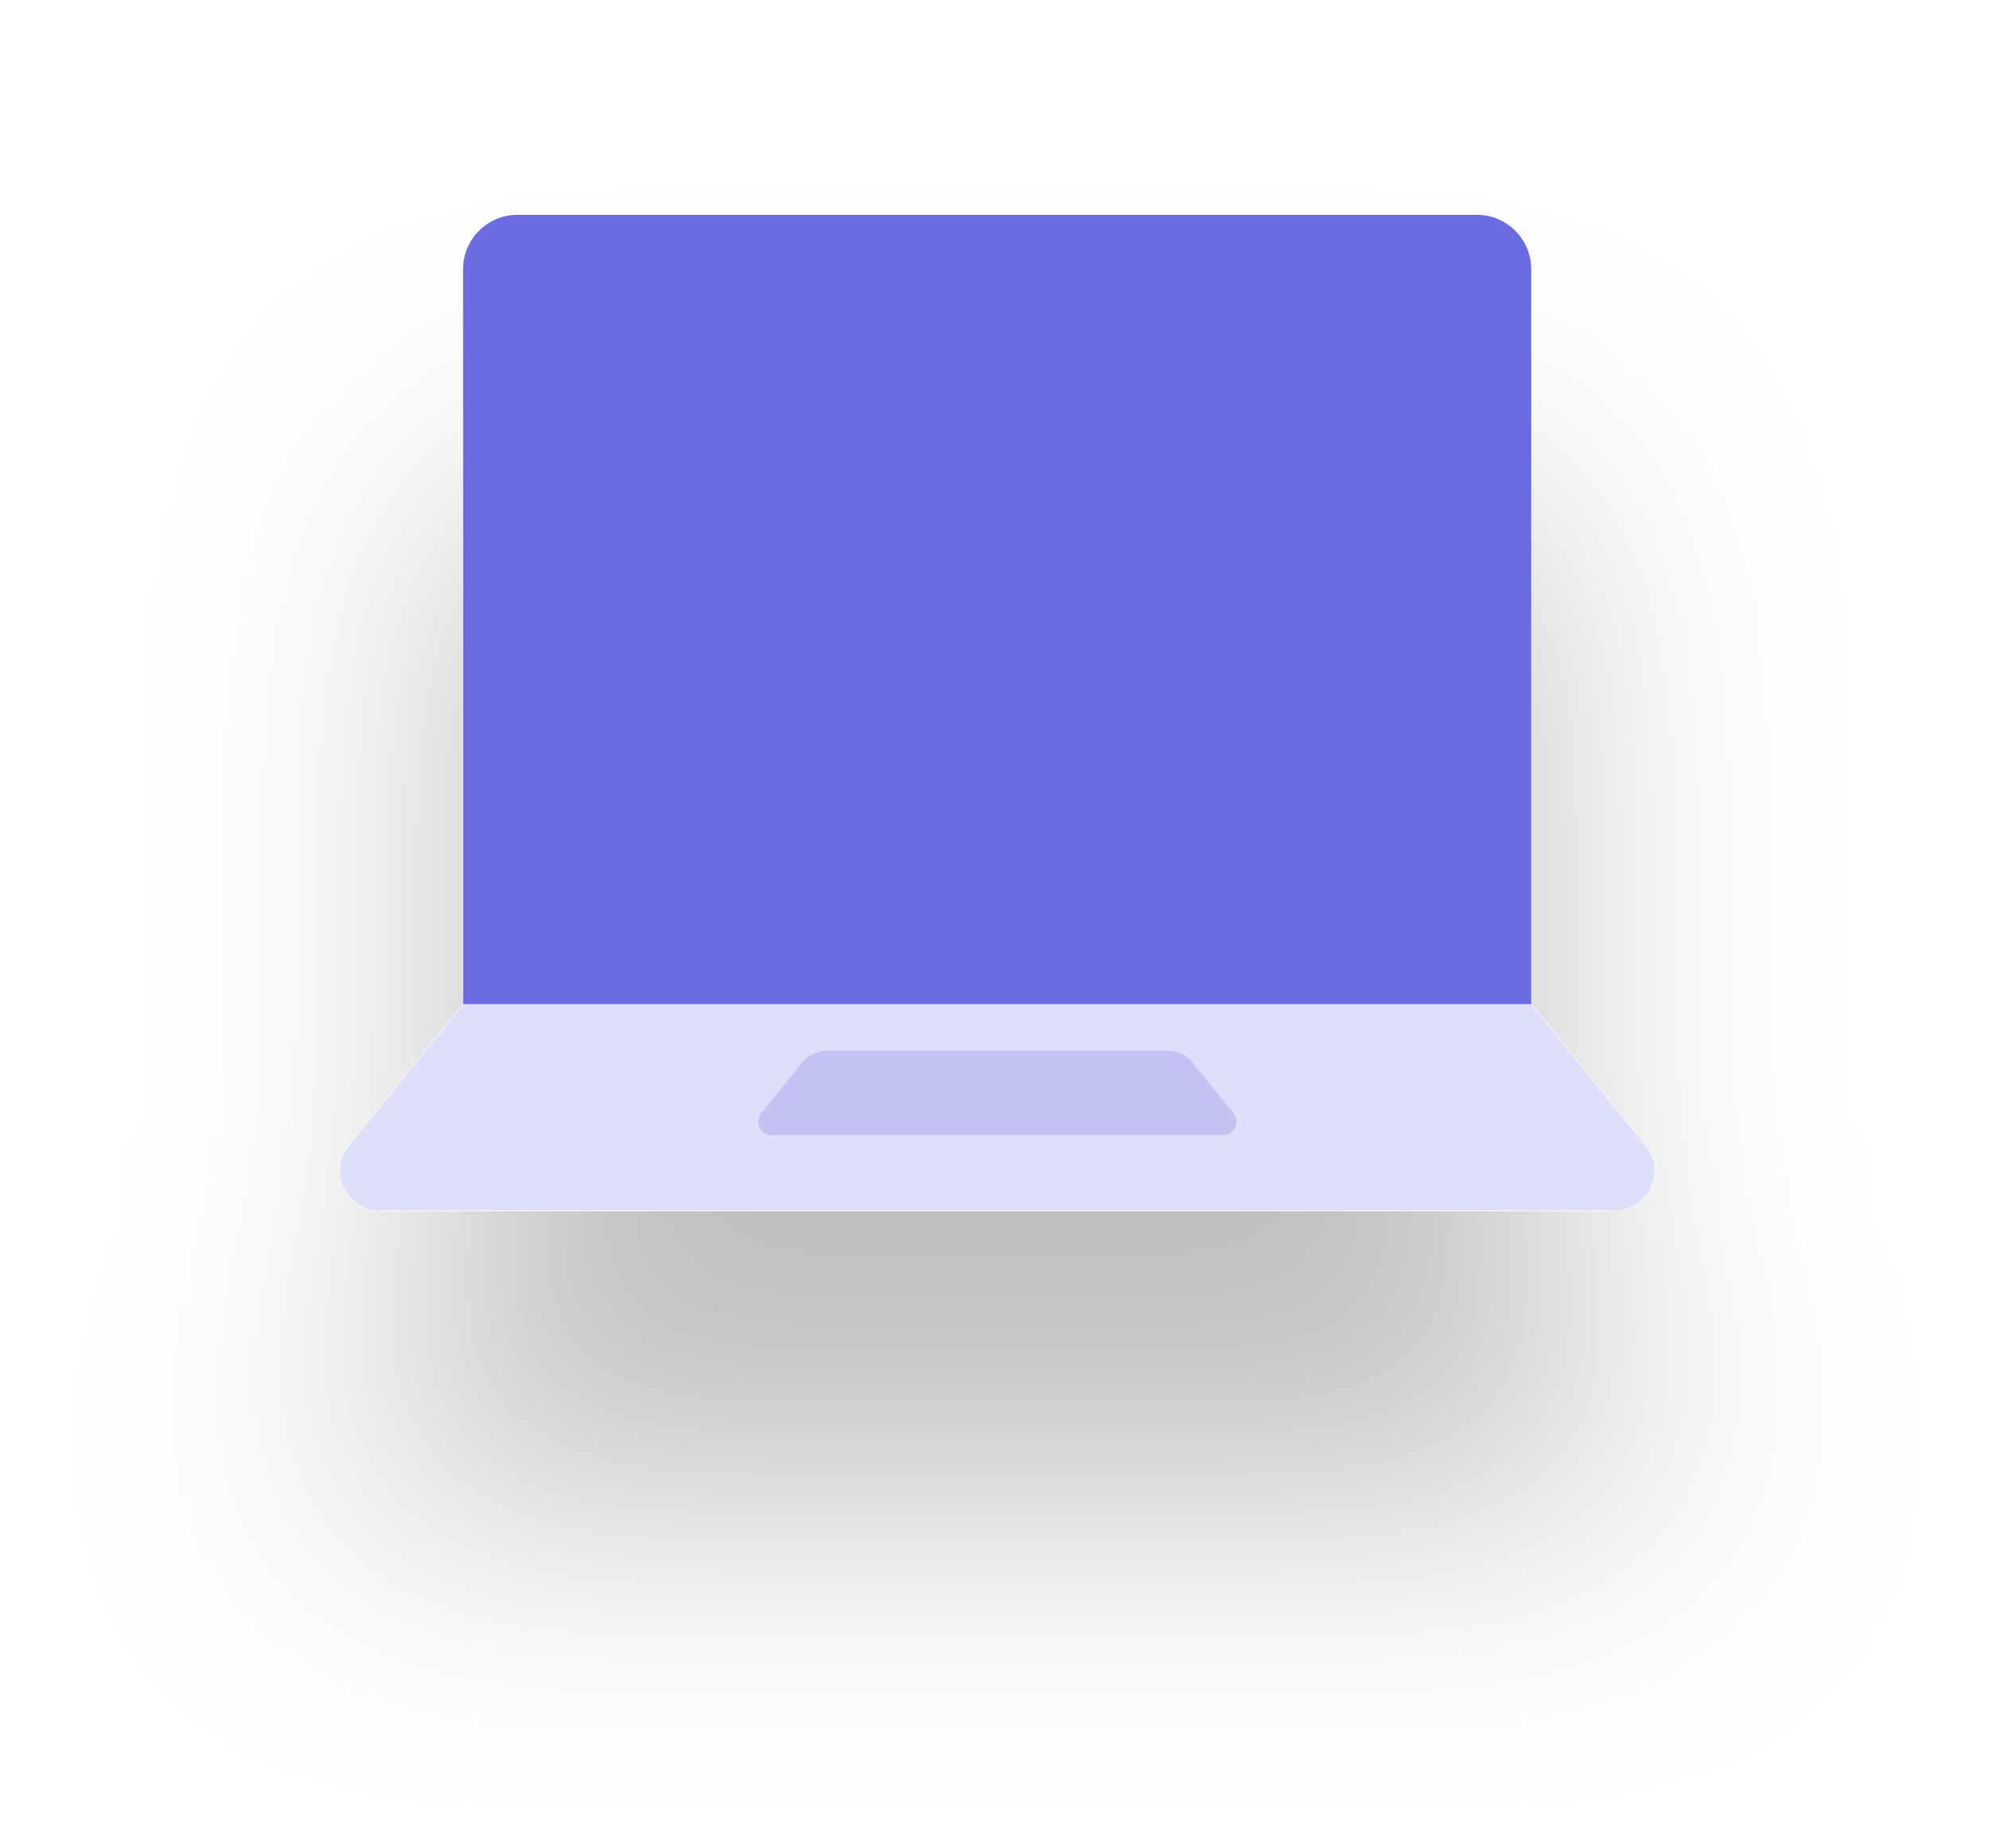
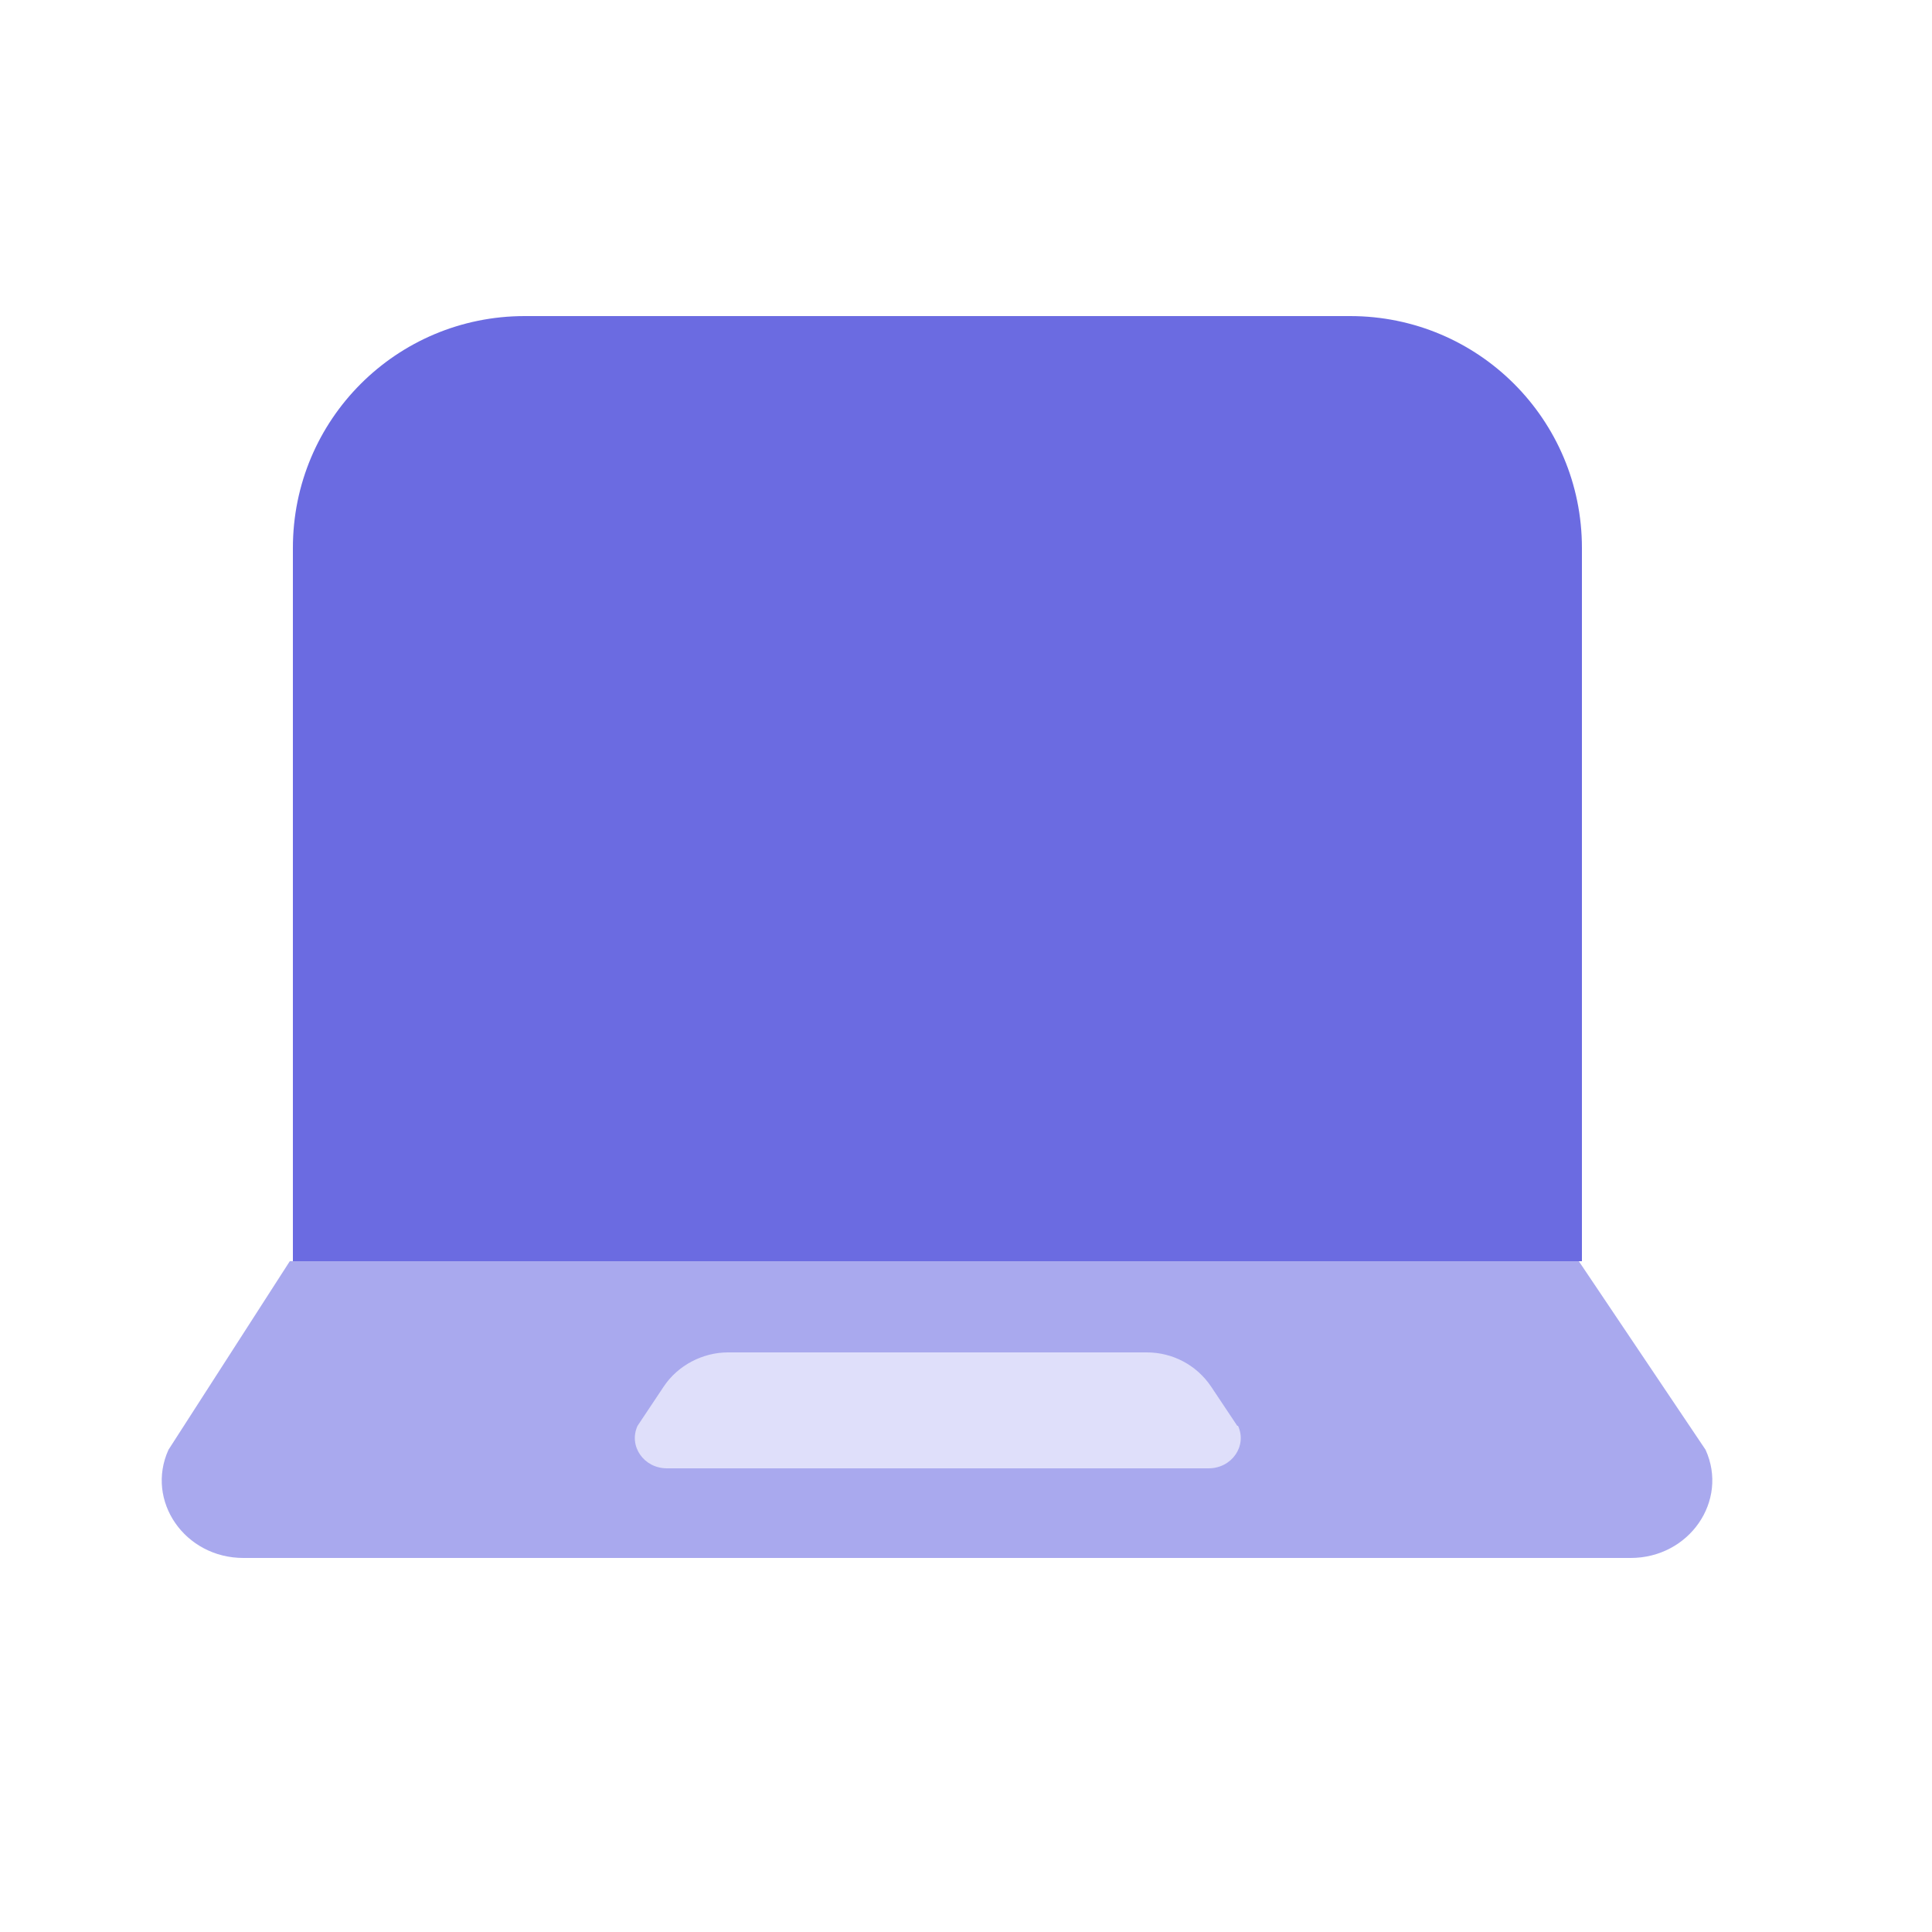
- <svg xmlns="http://www.w3.org/2000/svg" width="28" height="26" viewBox="0 0 28 26" fill="none">
-   <g filter="url(#filter0_d_2299_32394)">
-     <path fill-rule="evenodd" clip-rule="evenodd" d="M20.78 3.023H7.281C6.858 3.023 6.516 3.366 6.516 3.788V14.133H21.545V3.788C21.545 3.366 21.202 3.023 20.78 3.023Z" fill="#6B6BE1" />
-     <path d="M21.546 14.132H6.517L4.906 16.127C4.612 16.492 4.871 17.036 5.341 17.036H22.722C23.191 17.036 23.451 16.493 23.157 16.127L21.546 14.132Z" fill="#DFDFFA" />
-     <path d="M16.423 14.786H11.643C11.502 14.786 11.369 14.85 11.281 14.959L10.711 15.666C10.61 15.79 10.699 15.976 10.859 15.976H17.208C17.368 15.976 17.457 15.79 17.356 15.666L16.786 14.959C16.698 14.85 16.565 14.786 16.424 14.786H16.423Z" fill="#C2C2F3" />
-   </g>
-   <defs>
-     <filter id="filter0_d_2299_32394" x="0" y="0" width="28" height="28" filterUnits="userSpaceOnUse" color-interpolation-filters="sRGB">
-       <feFlood flood-opacity="0" result="BackgroundImageFix" />
-       <feColorMatrix in="SourceAlpha" type="matrix" values="0 0 0 0 0 0 0 0 0 0 0 0 0 0 0 0 0 0 127 0" result="hardAlpha" />
-       <feOffset dy="4" />
-       <feGaussianBlur stdDeviation="2" />
-       <feComposite in2="hardAlpha" operator="out" />
-       <feColorMatrix type="matrix" values="0 0 0 0 0 0 0 0 0 0 0 0 0 0 0 0 0 0 0.25 0" />
-       <feBlend mode="normal" in2="BackgroundImageFix" result="effect1_dropShadow_2299_32394" />
-       <feBlend mode="normal" in="SourceGraphic" in2="effect1_dropShadow_2299_32394" result="shape" />
-     </filter>
-   </defs>
+ <svg xmlns="http://www.w3.org/2000/svg" width="25" height="25" viewBox="0 0 25 25" fill="none">
+   <path d="M6.79 4.09H17.47C19.13 4.09 20.47 5.43 20.47 7.09V16.32H3.79V7.09C3.79 5.43 5.13 4.09 6.79 4.09Z" fill="#6B6BE1" />
+   <path d="M21.1 20.16H3.15C2.39 20.16 1.88 19.42 2.18 18.76L3.75 16.32H20.43L22.07 18.76C22.37 19.42 21.86 20.16 21.1 20.16Z" fill="#A9A9EE" />
+   <path d="M16.01 18.45L15.67 17.94C15.48 17.66 15.17 17.5 14.84 17.5H9.42C9.09 17.5 8.77 17.67 8.59 17.94L8.25 18.45C8.13 18.71 8.33 19 8.63 19H15.64C15.94 19 16.14 18.71 16.02 18.45H16.01Z" fill="#DFDFFA" />
</svg>
